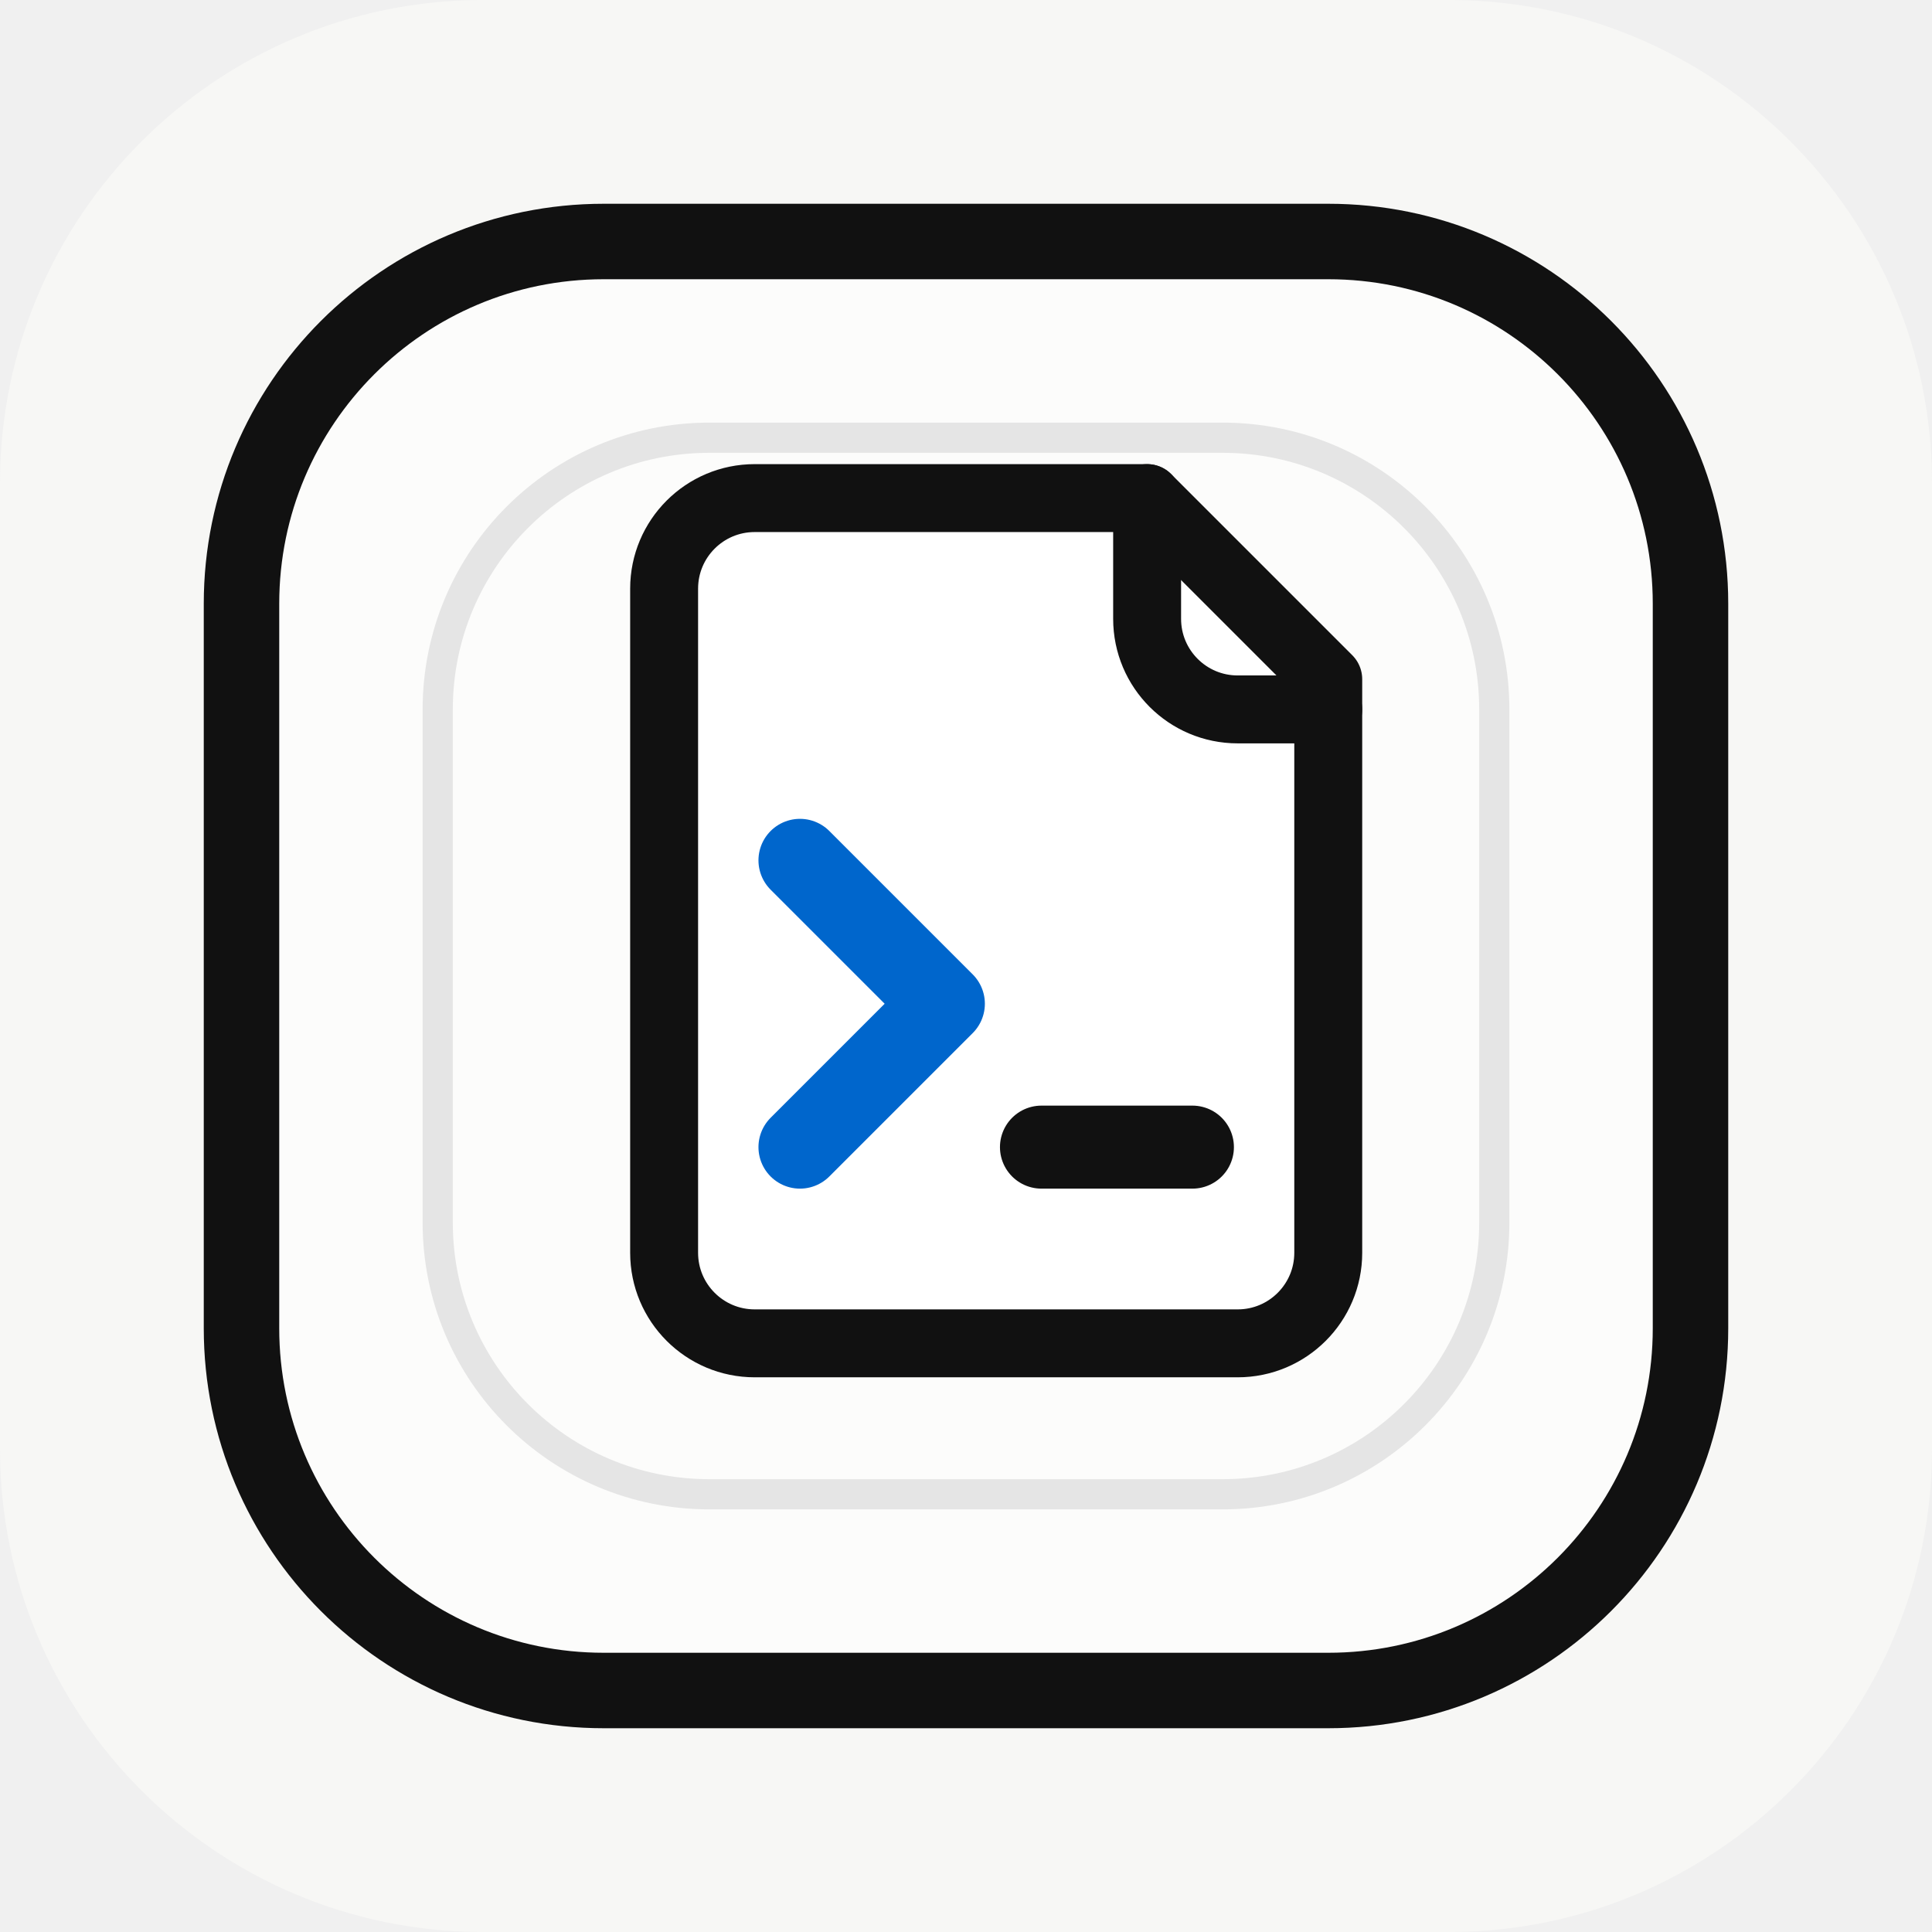
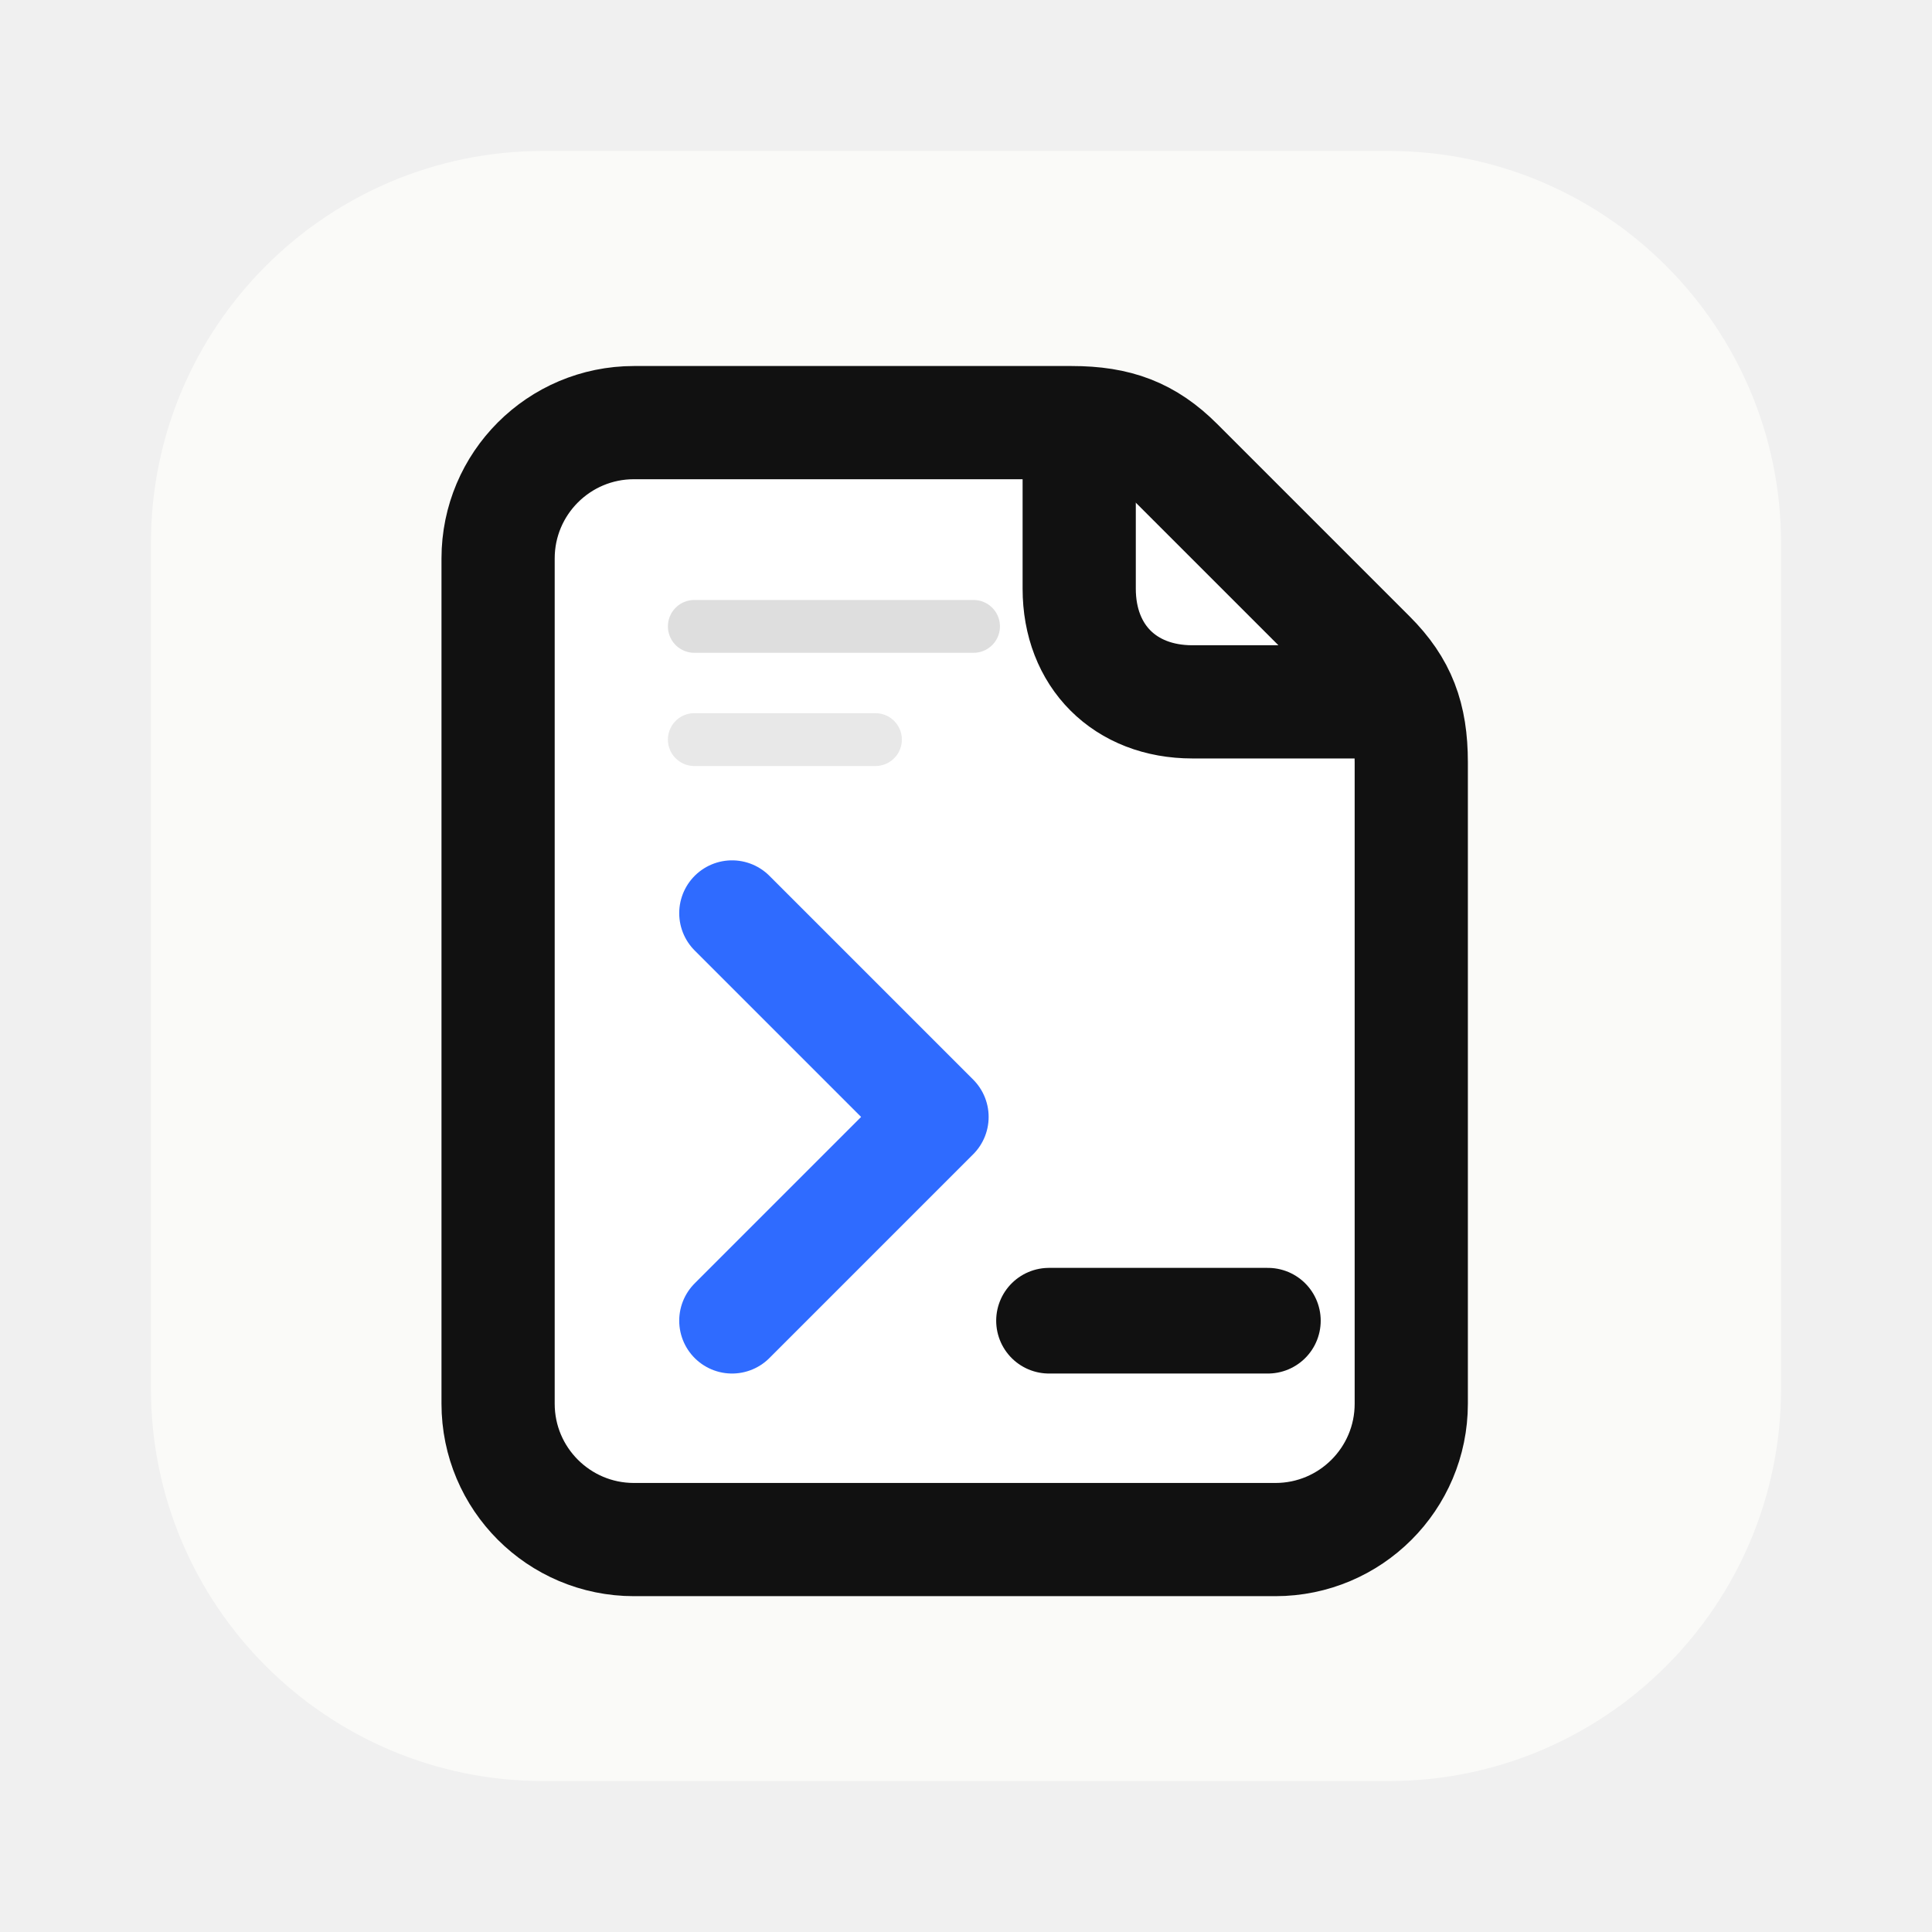
<svg xmlns="http://www.w3.org/2000/svg" width="512" height="512" viewBox="0 0 512 512" fill="none">
-   <rect width="512" height="512" rx="128" fill="#F7F7F5" />
-   <rect x="64" y="64" width="384" height="384" rx="96" fill="#FCFCFB" stroke="#111111" stroke-width="20" />
-   <path d="M176 156C176 142.745 186.745 132 200 132H304L352 180V332C352 345.255 341.255 356 328 356H200C186.745 356 176 345.255 176 332V156Z" fill="white" stroke="#111111" stroke-width="18" stroke-linejoin="round" />
-   <path d="M304 132V164C304 177.255 314.745 188 328 188H352" stroke="#111111" stroke-width="18" stroke-linecap="round" stroke-linejoin="round" />
-   <path d="M212 228L250 266L212 304" stroke="#0066CC" stroke-width="22" stroke-linecap="round" stroke-linejoin="round" />
-   <path d="M276 304H316" stroke="#111111" stroke-width="22" stroke-linecap="round" />
-   <rect x="116" y="116" width="280" height="280" rx="72" stroke="#E5E5E5" stroke-width="8" />
+   <rect x="40" y="40" width="432" height="432" rx="104" fill="#FAFAF8" />
+   <path d="M168 112H284C296 112 304 115 312 123L363 174C371 182 374 190 374 202V372C374 391.882 357.882 408 338 408H168C148.118 408 132 391.882 132 372V148C132 128.118 148.118 112 168 112Z" fill="#FFFFFF" stroke="#111111" stroke-width="30" stroke-linejoin="round" />
+   <path d="M286 120V156C286 173.882 298.118 186 316 186H362" stroke="#111111" stroke-width="30" stroke-linecap="round" stroke-linejoin="round" />
+   <path d="M184 166H258" stroke="#111111" stroke-width="14" stroke-linecap="round" opacity="0.14" />
+   <path d="M184 196H232" stroke="#111111" stroke-width="14" stroke-linecap="round" opacity="0.1" />
+   <path d="M194 242L248 296L194 350" stroke="#2F6BFF" stroke-width="28" stroke-linecap="round" stroke-linejoin="round" />
+   <path d="M278 350H336" stroke="#111111" stroke-width="28" stroke-linecap="round" />
</svg>
